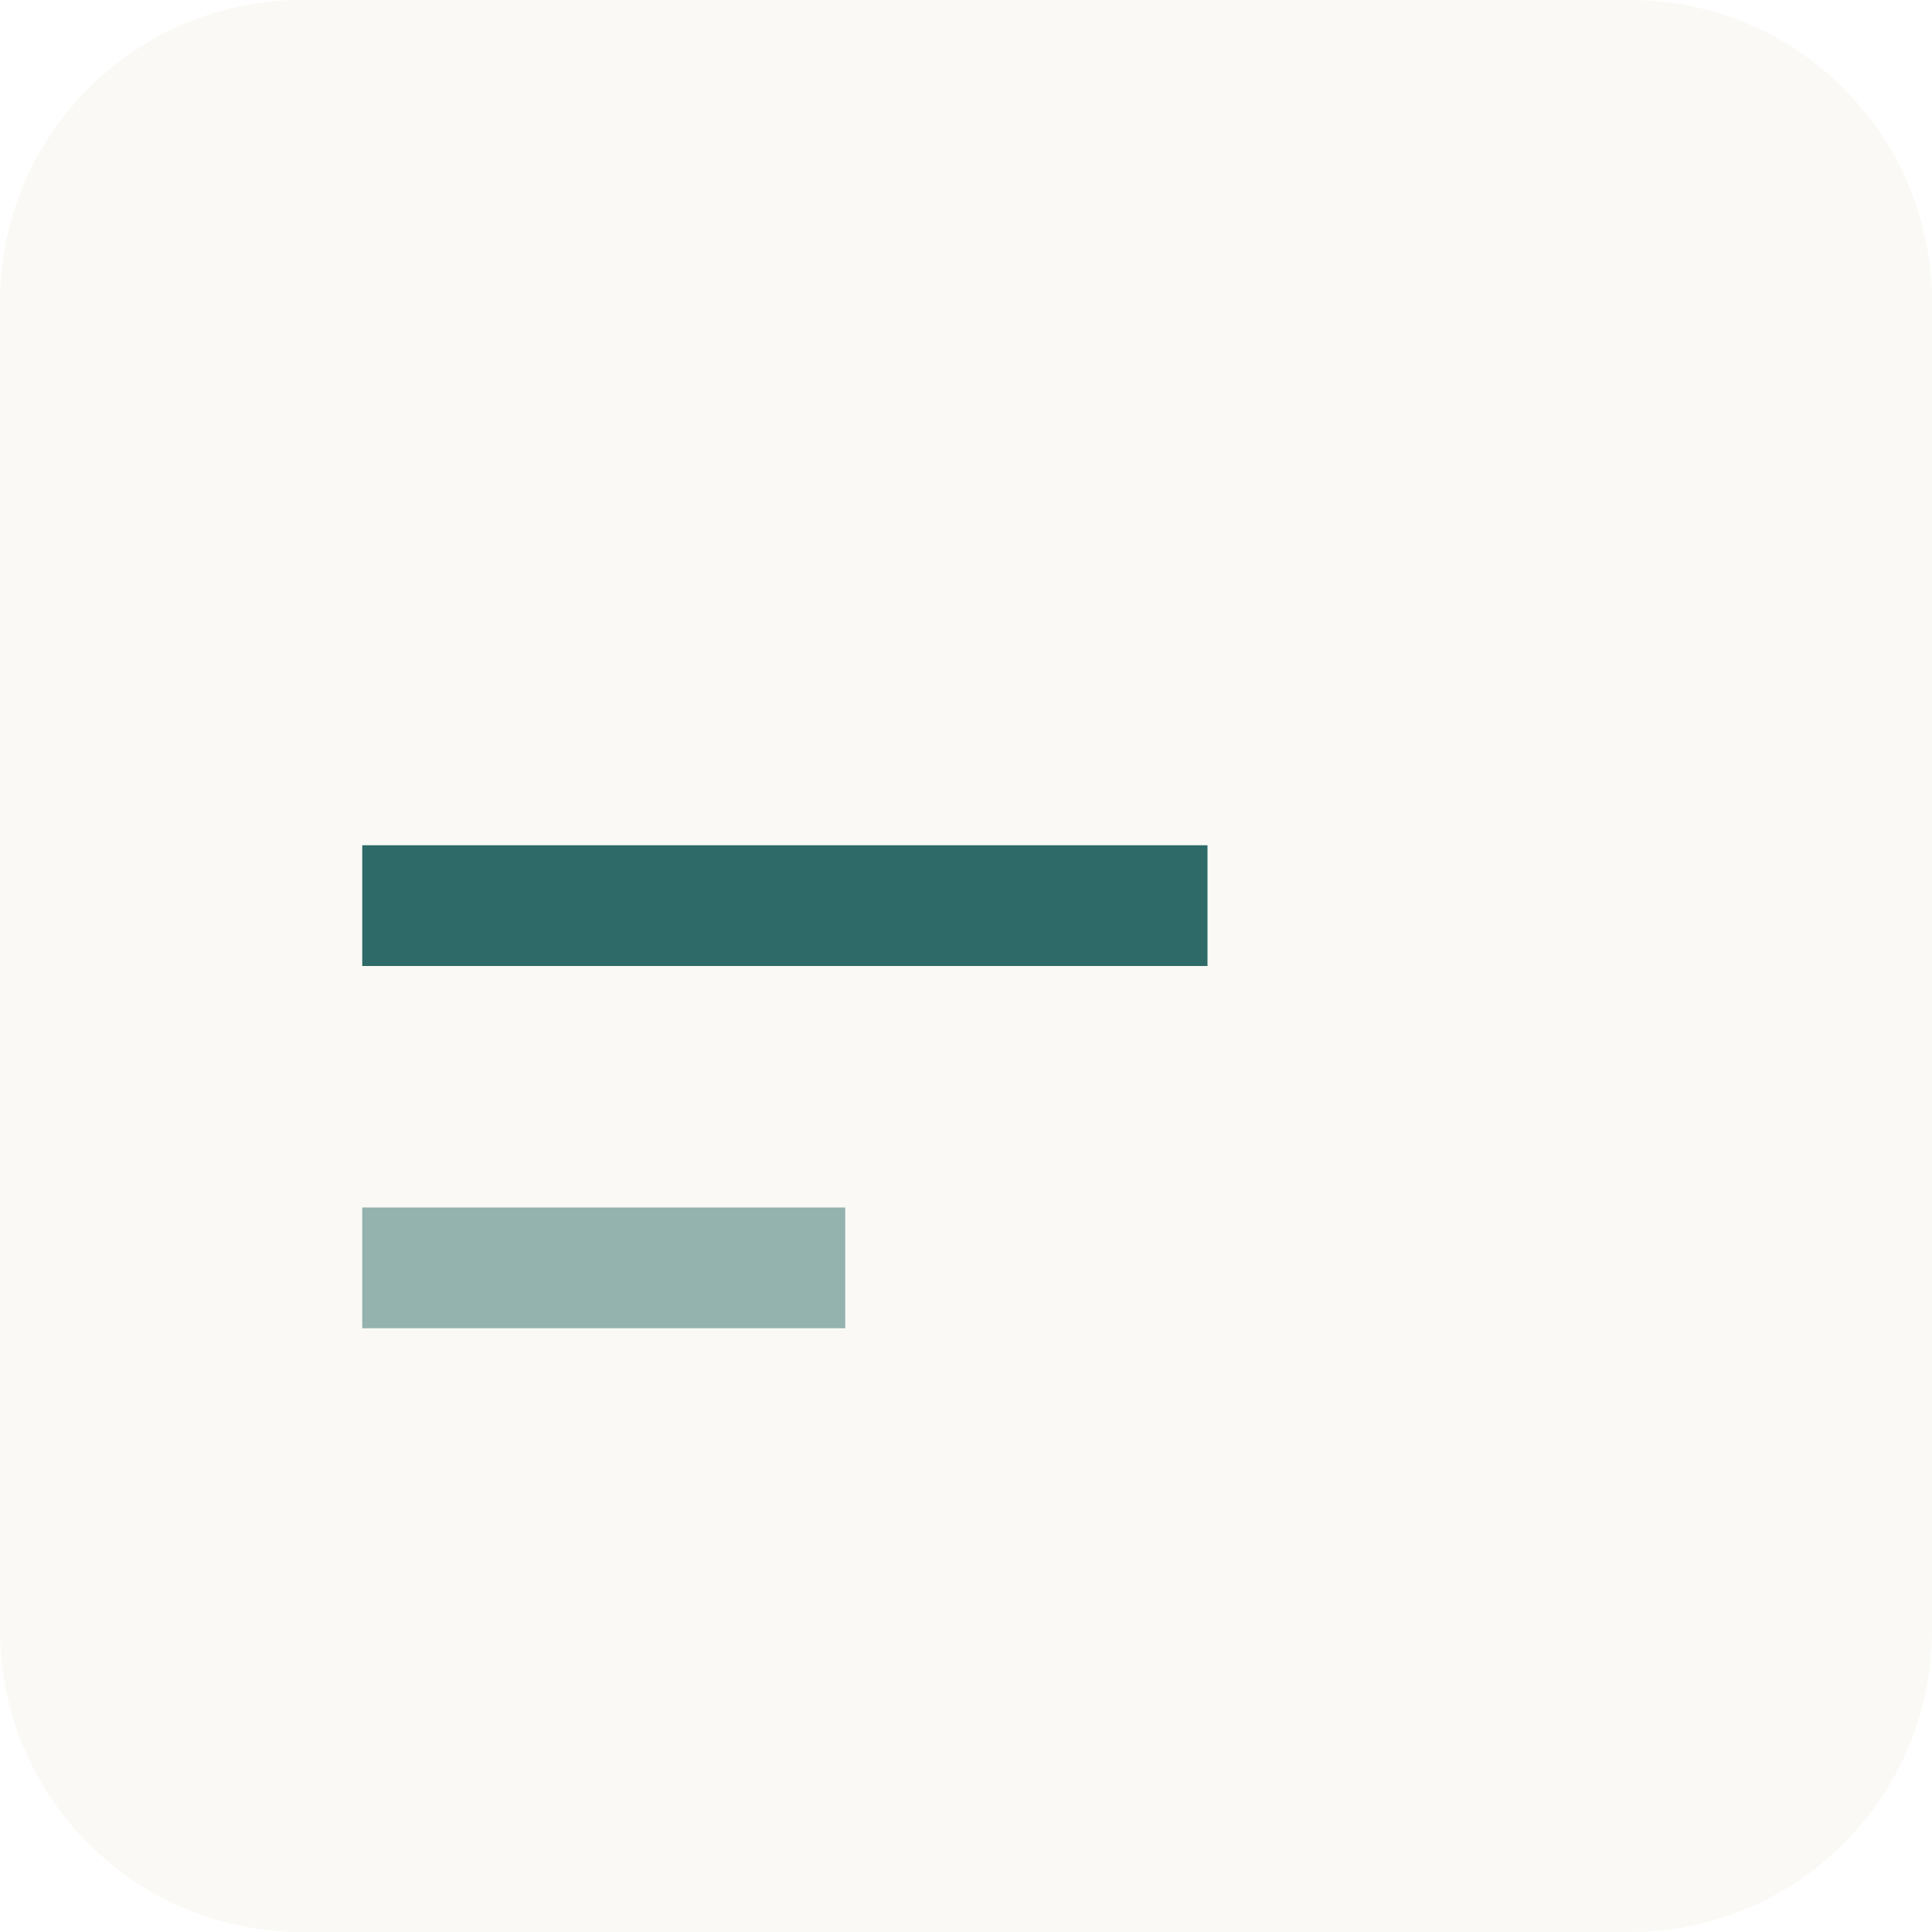
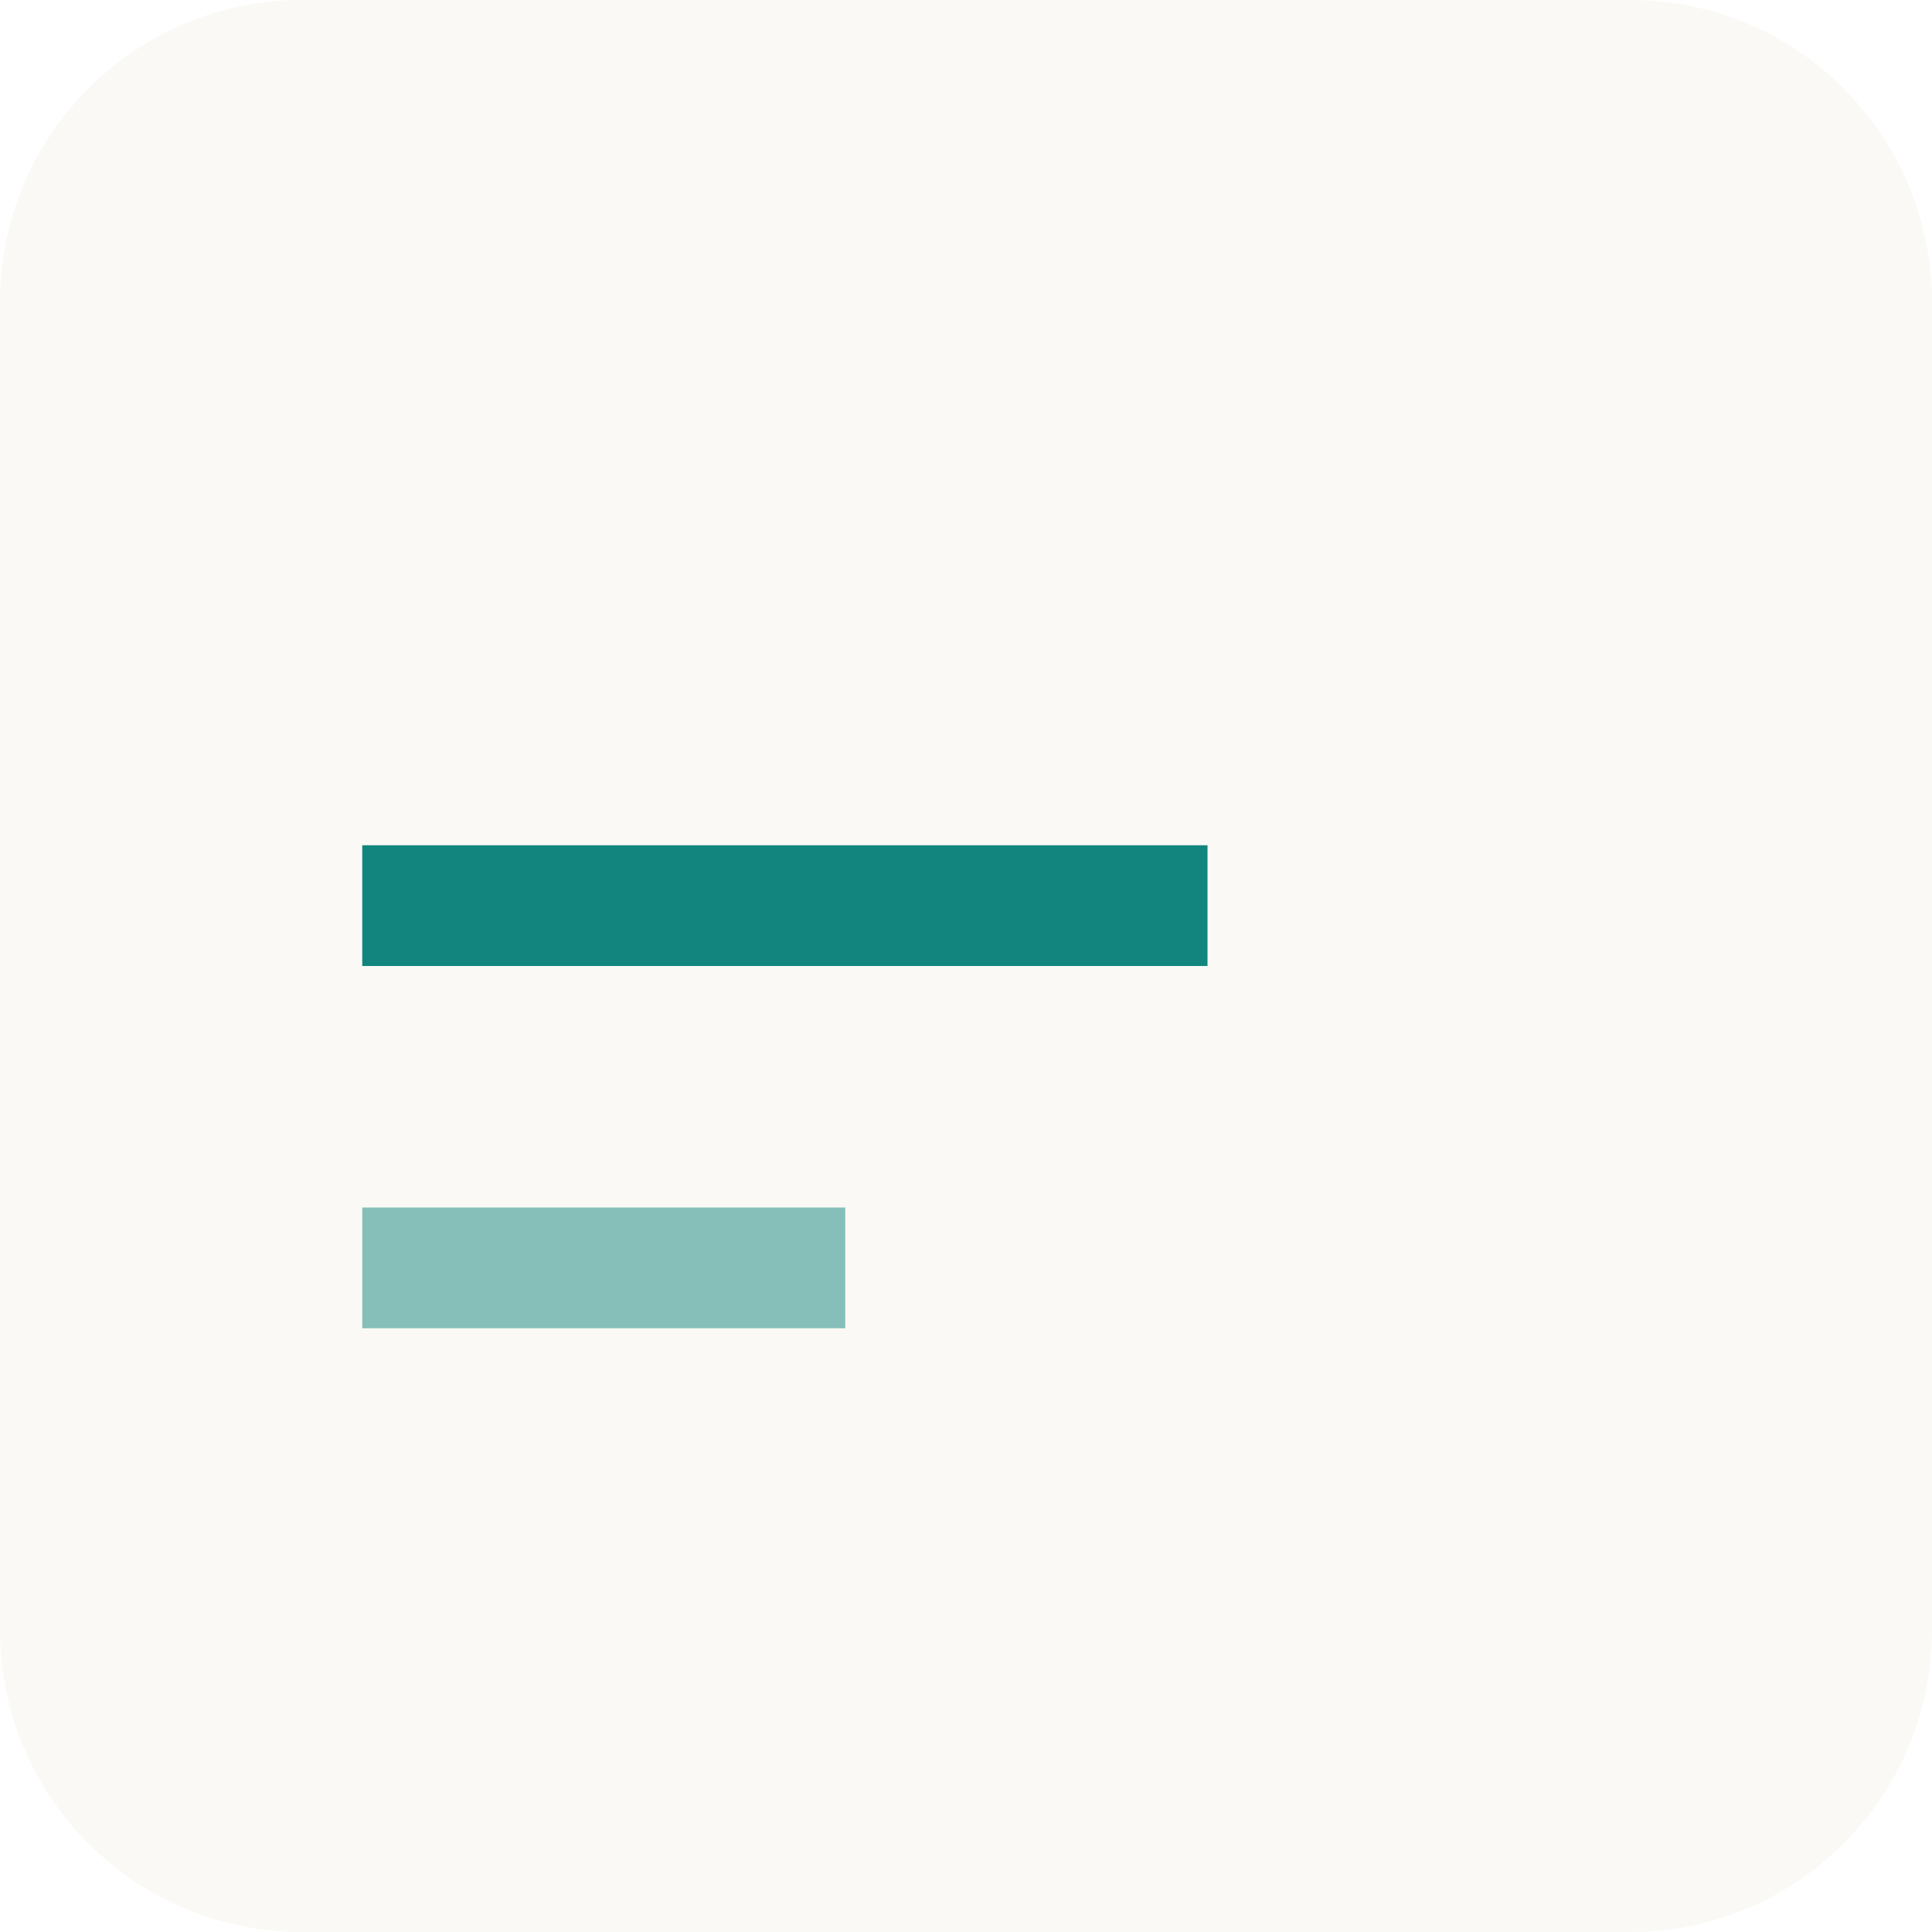
<svg xmlns="http://www.w3.org/2000/svg" viewBox="0 0 32 32">
  <rect width="32" height="32" rx="5" fill="#faf9f5" />
-   <rect x="6" y="14" width="14" height="2" fill="#2e6b68" />
-   <rect x="6" y="20" width="8" height="2" fill="#2e6b68" opacity="0.5" />
+   <rect x="6" y="14" width="14" height="2" fill="#12867e" />
+   <rect x="6" y="20" width="8" height="2" fill="#12867e" opacity="0.5" />
</svg>
